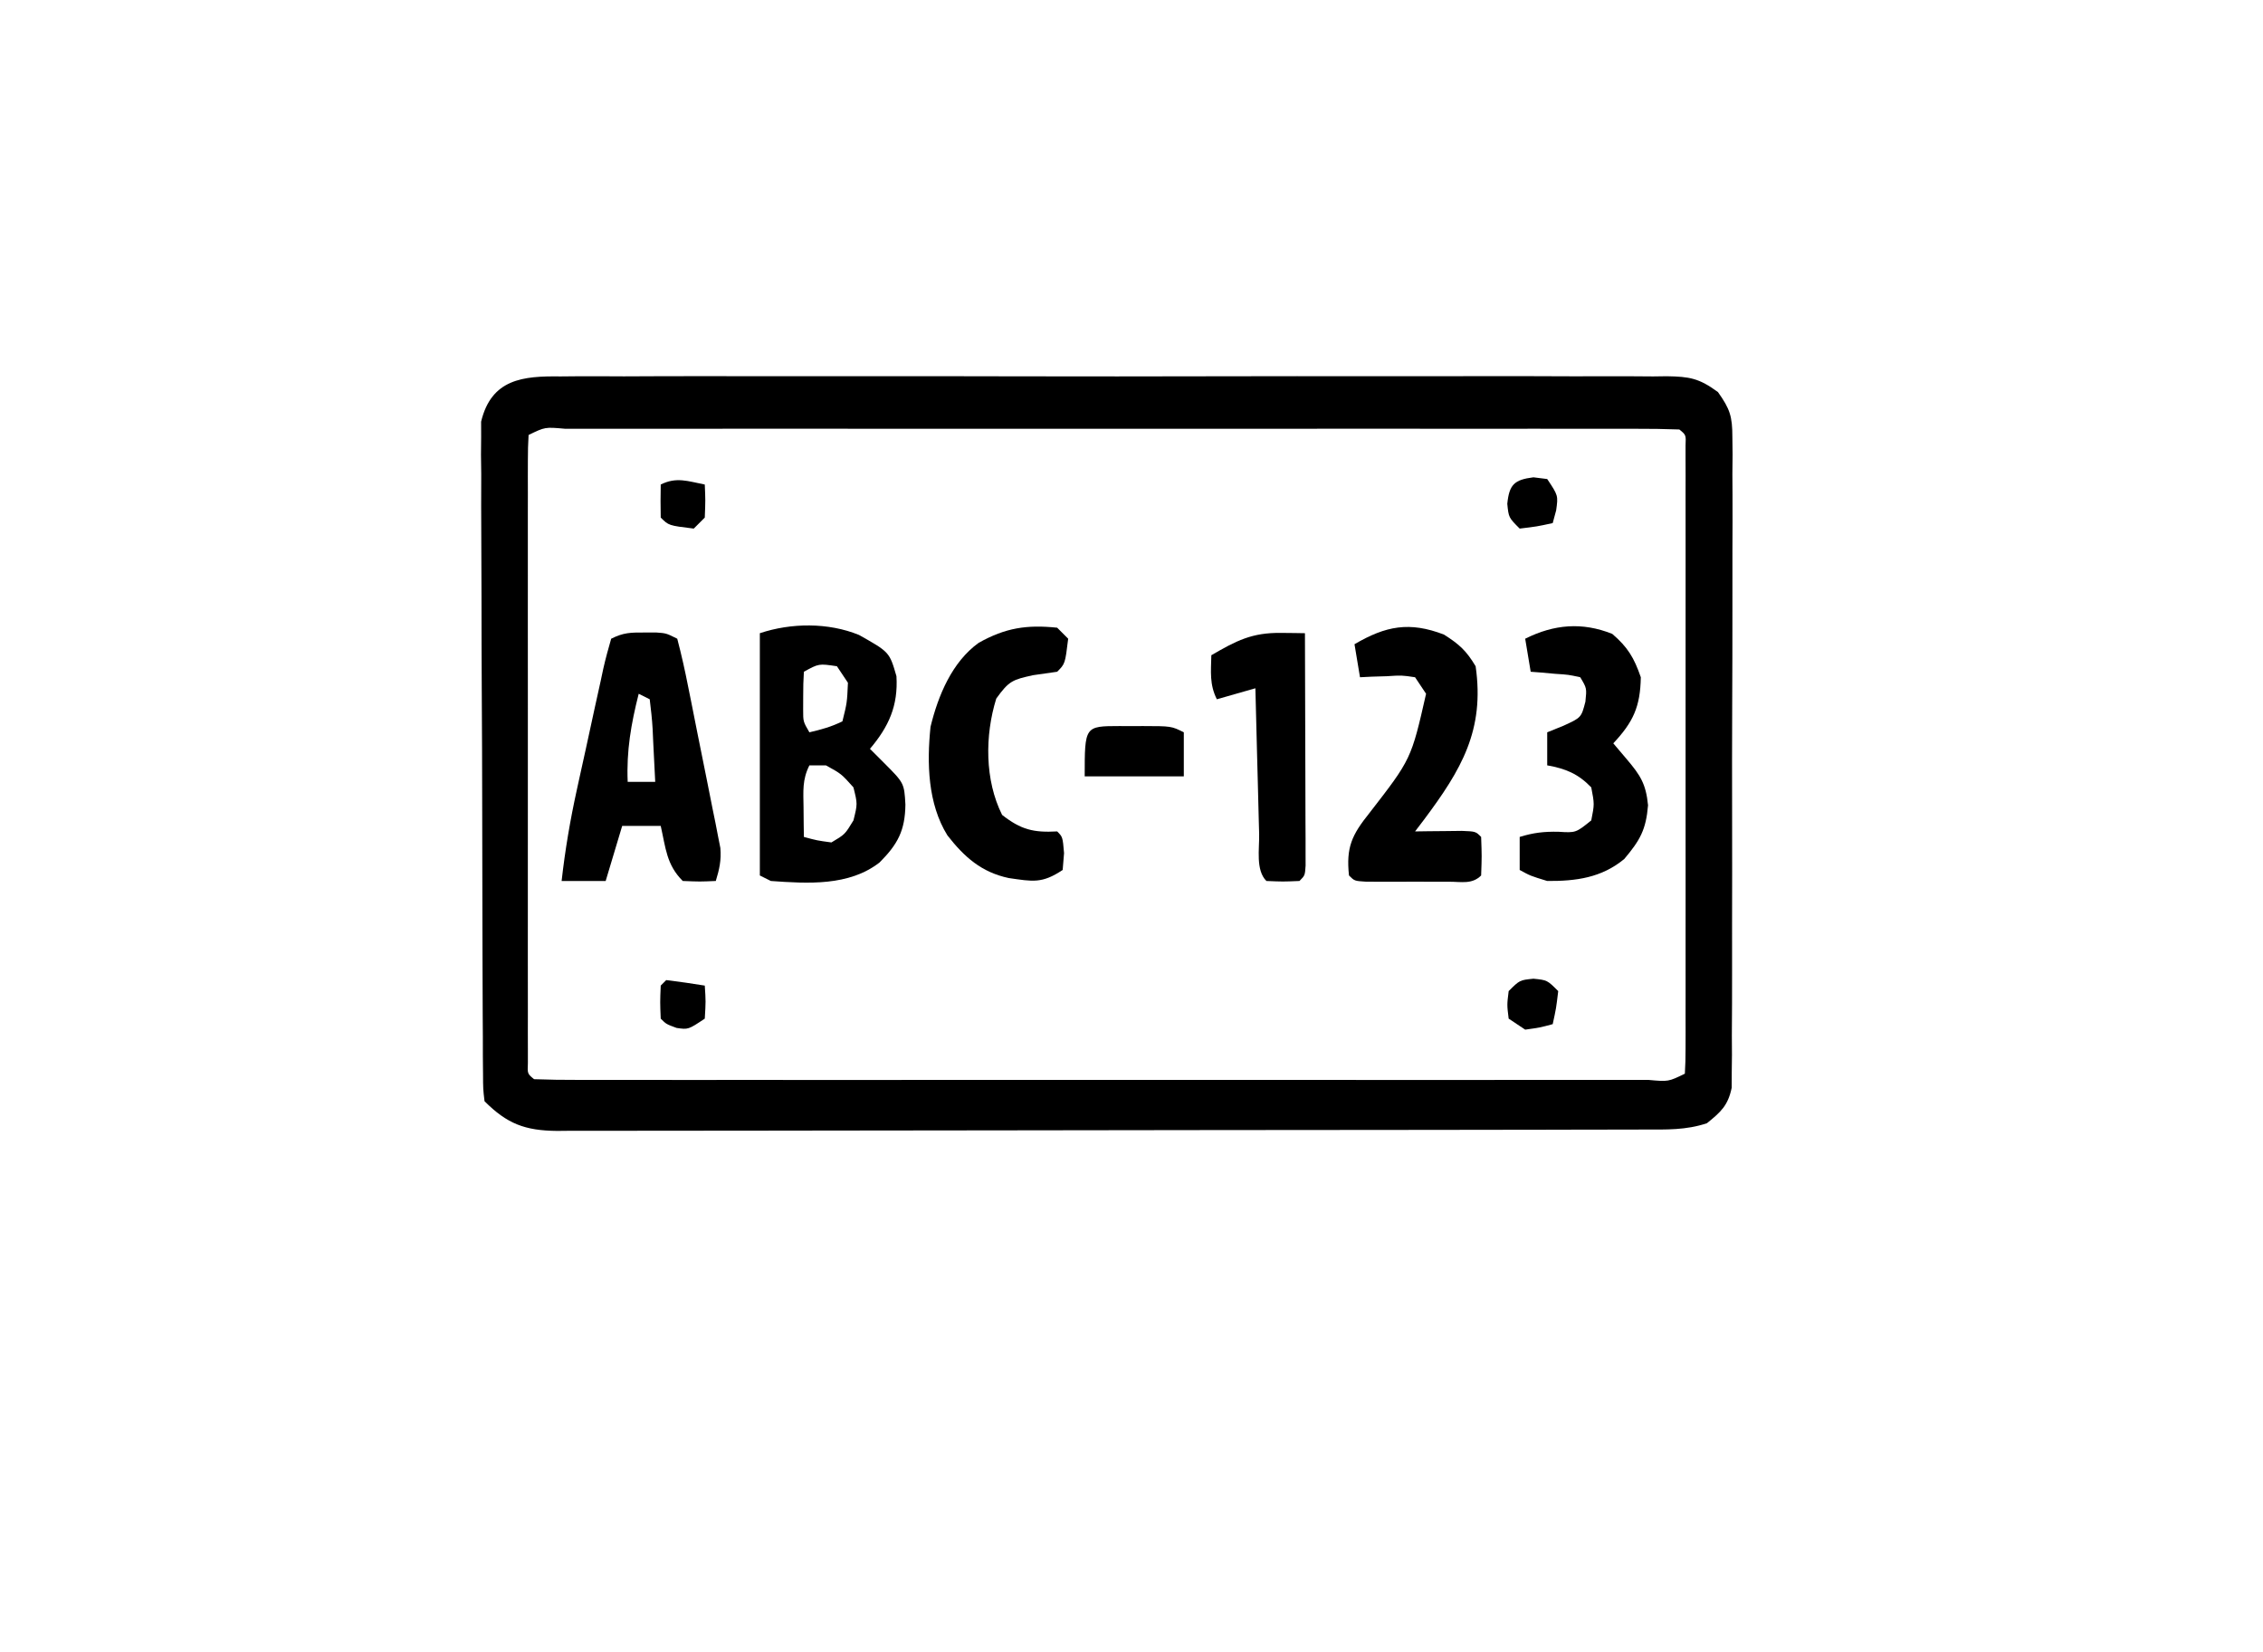
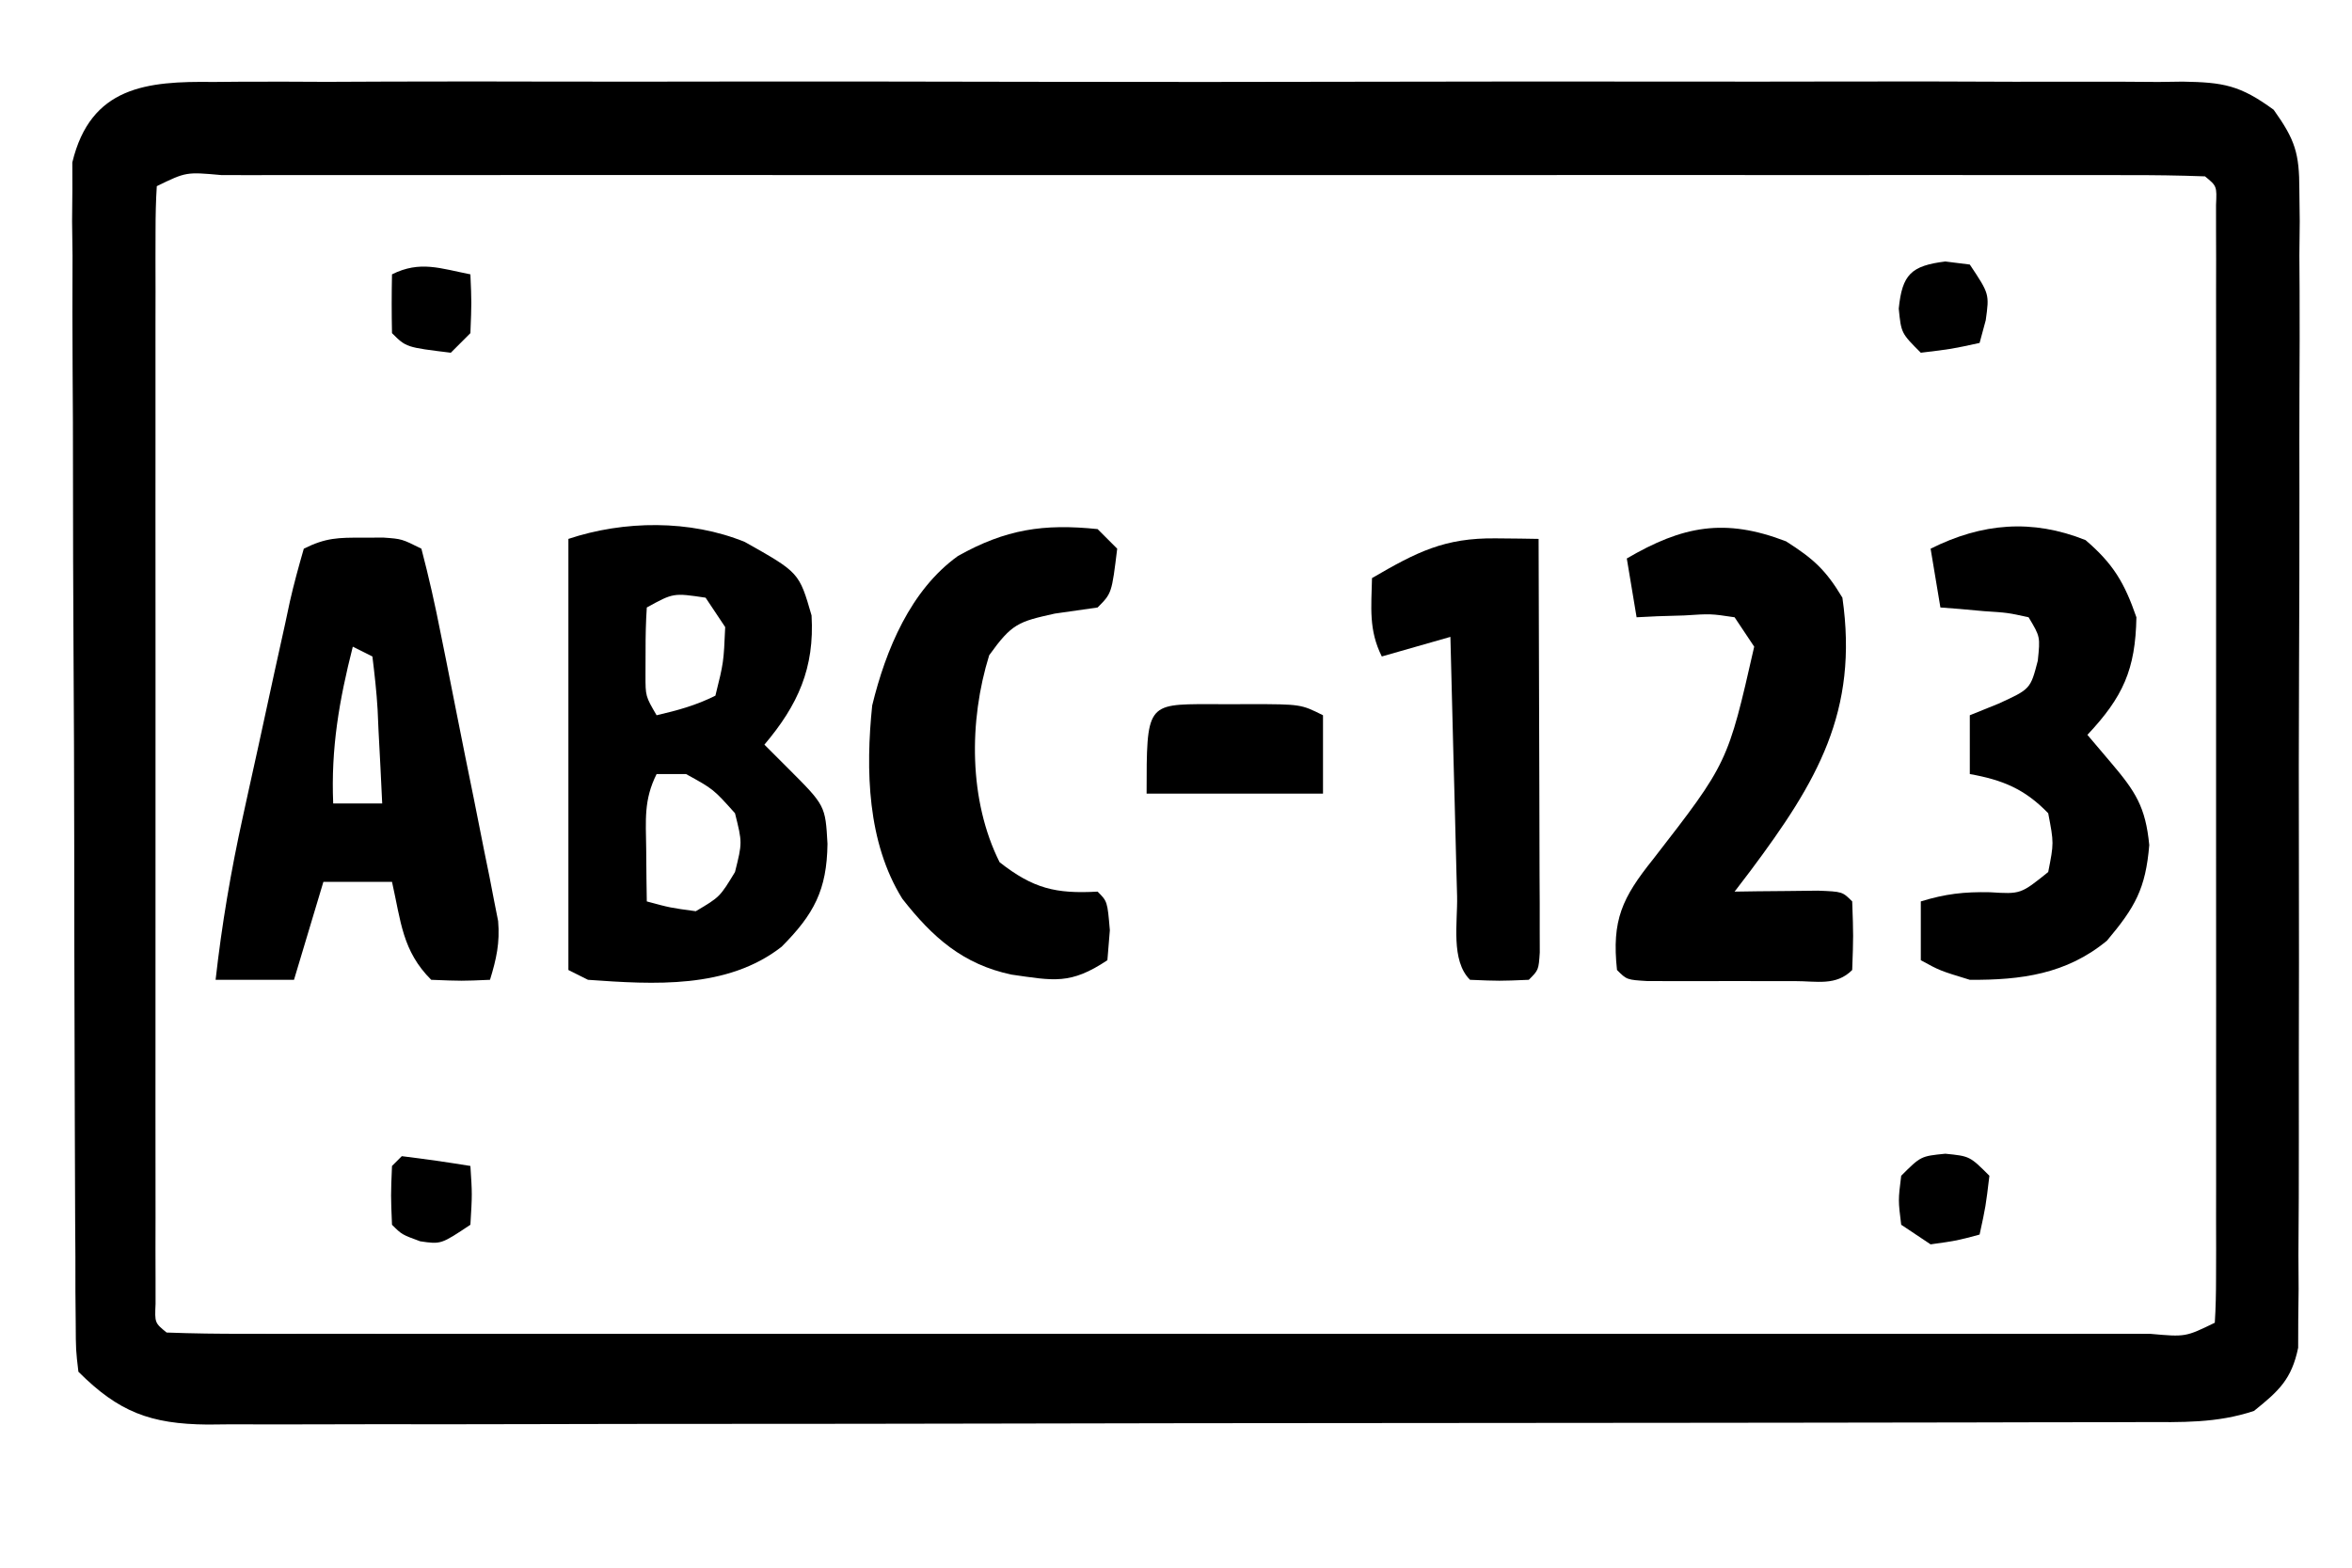
- <svg xmlns="http://www.w3.org/2000/svg" version="1.1" width="411" height="300">
-   <path d="M0 0 C0.883 -0.008 1.766 -0.016 2.675 -0.024 C5.633 -0.044 8.59 -0.028 11.549 -0.012 C13.669 -0.019 15.79 -0.028 17.911 -0.039 C23.671 -0.061 29.431 -0.053 35.191 -0.037 C41.216 -0.024 47.241 -0.036 53.266 -0.044 C63.384 -0.053 73.502 -0.041 83.62 -0.017 C95.322 0.01 107.024 0.001 118.726 -0.026 C128.769 -0.049 138.811 -0.052 148.854 -0.039 C154.854 -0.031 160.854 -0.03 166.854 -0.047 C172.495 -0.061 178.135 -0.051 183.775 -0.022 C185.847 -0.015 187.919 -0.017 189.99 -0.028 C192.816 -0.042 195.639 -0.025 198.464 0 C199.287 -0.011 200.109 -0.022 200.957 -0.034 C205.096 0.037 206.8 0.319 210.241 2.84 C212.433 5.916 212.858 7.269 212.86 10.993 C212.873 12.054 212.886 13.115 212.899 14.209 C212.887 15.363 212.875 16.517 212.863 17.705 C212.874 19.54 212.874 19.54 212.885 21.412 C212.899 24.76 212.891 28.106 212.871 31.453 C212.854 34.959 212.863 38.464 212.868 41.97 C212.873 47.855 212.857 53.74 212.829 59.625 C212.797 66.428 212.797 73.23 212.814 80.032 C212.83 86.58 212.823 93.127 212.806 99.675 C212.8 102.46 212.801 105.245 212.808 108.03 C212.817 111.918 212.793 115.806 212.766 119.694 C212.772 120.85 212.779 122.006 212.785 123.197 C212.766 124.784 212.766 124.784 212.747 126.404 C212.744 127.323 212.741 128.242 212.738 129.189 C212.071 132.412 210.765 133.596 208.232 135.635 C204.416 136.907 200.833 136.78 196.857 136.775 C195.56 136.78 195.56 136.78 194.236 136.784 C191.328 136.793 188.419 136.795 185.51 136.796 C183.429 136.801 181.348 136.806 179.267 136.811 C173.606 136.824 167.945 136.831 162.284 136.835 C158.749 136.838 155.214 136.842 151.68 136.847 C140.627 136.86 129.574 136.87 118.521 136.874 C105.75 136.878 92.979 136.896 80.208 136.925 C70.344 136.946 60.48 136.957 50.616 136.958 C44.721 136.959 38.826 136.965 32.931 136.983 C27.387 136.999 21.844 137.001 16.3 136.993 C14.264 136.992 12.228 136.996 10.191 137.006 C7.415 137.019 4.638 137.013 1.862 137.002 C1.053 137.01 0.245 137.019 -0.588 137.027 C-6.436 136.975 -9.67 135.733 -13.768 131.635 C-14.028 129.435 -14.028 129.435 -14.042 126.645 C-14.052 125.589 -14.062 124.533 -14.072 123.445 C-14.073 122.282 -14.074 121.119 -14.074 119.921 C-14.083 118.7 -14.091 117.478 -14.099 116.22 C-14.119 112.865 -14.13 109.509 -14.135 106.154 C-14.139 104.057 -14.145 101.961 -14.152 99.865 C-14.177 92.552 -14.19 85.239 -14.193 77.926 C-14.197 71.109 -14.227 64.293 -14.269 57.477 C-14.303 51.625 -14.319 45.774 -14.32 39.922 C-14.32 36.427 -14.329 32.932 -14.358 29.437 C-14.389 25.537 -14.38 21.637 -14.367 17.737 C-14.382 16.58 -14.397 15.423 -14.412 14.231 C-14.402 13.167 -14.393 12.103 -14.383 11.006 C-14.385 10.084 -14.387 9.162 -14.389 8.212 C-12.518 0.447 -6.78 -0.092 0 0 Z M-5.768 10.635 C-5.866 12.138 -5.894 13.646 -5.895 15.152 C-5.898 16.128 -5.9 17.104 -5.903 18.11 C-5.901 19.189 -5.899 20.269 -5.897 21.381 C-5.899 22.511 -5.901 23.641 -5.903 24.805 C-5.907 28.561 -5.904 32.317 -5.901 36.072 C-5.901 38.669 -5.902 41.266 -5.904 43.863 C-5.905 49.314 -5.903 54.765 -5.898 60.216 C-5.893 66.526 -5.895 72.837 -5.9 79.147 C-5.905 85.207 -5.905 91.266 -5.902 97.326 C-5.901 99.91 -5.902 102.493 -5.904 105.077 C-5.907 108.681 -5.903 112.285 -5.897 115.889 C-5.899 116.968 -5.901 118.048 -5.903 119.16 C-5.901 120.136 -5.898 121.112 -5.895 122.118 C-5.894 122.971 -5.894 123.824 -5.894 124.703 C-5.981 126.642 -5.981 126.642 -4.768 127.635 C-2.089 127.735 0.563 127.769 3.242 127.762 C4.092 127.763 4.941 127.765 5.817 127.767 C8.686 127.771 11.555 127.767 14.424 127.764 C16.471 127.766 18.519 127.767 20.567 127.77 C26.145 127.774 31.724 127.772 37.302 127.769 C43.126 127.767 48.95 127.769 54.773 127.771 C64.556 127.772 74.338 127.77 84.12 127.765 C95.447 127.76 106.774 127.762 118.102 127.767 C127.808 127.772 137.514 127.772 147.22 127.77 C153.025 127.768 158.831 127.768 164.636 127.771 C170.093 127.774 175.549 127.772 181.006 127.766 C183.015 127.765 185.024 127.765 187.032 127.768 C189.762 127.77 192.492 127.767 195.222 127.762 C196.028 127.764 196.834 127.766 197.664 127.769 C201.244 128.09 201.244 128.09 204.232 126.635 C204.33 125.132 204.358 123.624 204.359 122.118 C204.362 121.142 204.365 120.166 204.368 119.16 C204.366 118.081 204.364 117.001 204.362 115.889 C204.363 114.759 204.365 113.629 204.367 112.465 C204.371 108.709 204.368 104.953 204.365 101.197 C204.366 98.6 204.367 96.004 204.368 93.407 C204.369 87.956 204.367 82.505 204.363 77.054 C204.357 70.744 204.359 64.433 204.364 58.123 C204.369 52.063 204.369 46.004 204.366 39.944 C204.365 37.36 204.366 34.777 204.368 32.193 C204.371 28.589 204.367 24.985 204.362 21.381 C204.365 19.762 204.365 19.762 204.368 18.11 C204.365 17.134 204.362 16.158 204.359 15.152 C204.359 14.299 204.358 13.446 204.358 12.567 C204.445 10.628 204.445 10.628 203.232 9.635 C200.554 9.535 197.901 9.501 195.222 9.508 C194.373 9.506 193.523 9.505 192.648 9.503 C189.779 9.499 186.91 9.502 184.041 9.506 C181.993 9.504 179.945 9.502 177.897 9.5 C172.319 9.496 166.741 9.497 161.162 9.501 C155.339 9.503 149.515 9.501 143.691 9.499 C133.909 9.497 124.127 9.5 114.344 9.505 C103.017 9.51 91.69 9.508 80.363 9.503 C70.657 9.498 60.951 9.498 51.244 9.5 C45.439 9.502 39.634 9.502 33.828 9.499 C28.372 9.496 22.915 9.498 17.458 9.504 C15.45 9.505 13.441 9.504 11.432 9.502 C8.702 9.5 5.972 9.503 3.242 9.508 C2.436 9.506 1.631 9.503 0.801 9.501 C-2.78 9.18 -2.78 9.18 -5.768 10.635 Z " fill="#000000" transform="translate(101.7678,68.36508)" />
-   <path d="M0 0 C0.125 2.875 0.125 2.875 0 6 C-0.66 6.66 -1.32 7.32 -2 8 C-6.556 7.444 -6.556 7.444 -8 6 C-8.041 4 -8.043 2 -8 0 C-5.138 -1.431 -3.066 -0.6 0 0 Z " fill="#000000" transform="translate(128,88)" />
-   <path d="M0 0 C1.238 0.155 1.238 0.155 2.5 0.312 C4.5 3.312 4.5 3.312 4.125 6 C3.919 6.763 3.712 7.526 3.5 8.312 C0.625 8.938 0.625 8.938 -2.5 9.312 C-4.5 7.312 -4.5 7.312 -4.75 4.812 C-4.4 1.317 -3.476 0.434 0 0 Z " fill="#000000" transform="translate(278.5,86.6875)" />
-   <path d="M0 0 C5.547 3.12 5.547 3.12 6.812 7.5 C7.128 12.864 5.43 16.634 2 20.688 C2.804 21.492 3.609 22.296 4.438 23.125 C8.219 26.907 8.219 26.907 8.438 30.812 C8.377 35.528 7.054 38.001 3.758 41.312 C-1.785 45.648 -9.292 45.166 -16 44.688 C-16.66 44.358 -17.32 44.028 -18 43.688 C-18 29.168 -18 14.648 -18 -0.312 C-12.327 -2.203 -5.588 -2.28 0 0 Z M-10 6.688 C-10.098 8.164 -10.13 9.645 -10.125 11.125 C-10.128 11.928 -10.13 12.731 -10.133 13.559 C-10.136 15.741 -10.136 15.741 -9 17.688 C-6.831 17.181 -5 16.688 -3 15.688 C-2.158 12.296 -2.158 12.296 -2 8.688 C-2.66 7.697 -3.32 6.707 -4 5.688 C-7.289 5.196 -7.289 5.196 -10 6.688 Z M-9 23.688 C-10.322 26.332 -10.097 28.365 -10.062 31.312 C-10.053 32.315 -10.044 33.318 -10.035 34.352 C-10.024 35.122 -10.012 35.893 -10 36.688 C-7.613 37.334 -7.613 37.334 -5 37.688 C-2.543 36.231 -2.543 36.231 -1 33.688 C-0.25 30.688 -0.25 30.688 -1 27.688 C-3.205 25.223 -3.205 25.223 -6 23.688 C-6.99 23.688 -7.98 23.688 -9 23.688 Z " fill="#000000" transform="translate(156,115.3125)" />
-   <path d="M0 0 C0.66 0.66 1.32 1.32 2 2 C1.444 6.556 1.444 6.556 0 8 C-1.457 8.215 -2.916 8.422 -4.375 8.625 C-8.094 9.453 -8.739 9.636 -11.062 12.875 C-13.147 19.581 -13.158 27.695 -10 34 C-6.576 36.684 -4.288 37.238 0 37 C1 38 1 38 1.25 40.938 C1.126 42.453 1.126 42.453 1 44 C-2.782 46.521 -4.46 46.085 -8.789 45.469 C-13.74 44.419 -16.844 41.672 -19.93 37.723 C-23.509 31.962 -23.68 24.571 -23 18 C-21.623 12.331 -19.092 6.218 -14.246 2.742 C-9.379 0.018 -5.531 -0.572 0 0 Z " fill="#000000" transform="translate(192,114)" />
-   <path d="M0 0 C2.811 1.789 4.055 2.924 5.75 5.75 C7.422 17.371 3.151 24.544 -3.605 33.59 C-4.148 34.303 -4.691 35.016 -5.25 35.75 C-4.468 35.738 -3.685 35.727 -2.879 35.715 C-1.867 35.706 -0.855 35.697 0.188 35.688 C1.197 35.676 2.206 35.664 3.246 35.652 C5.75 35.75 5.75 35.75 6.75 36.75 C6.875 40.25 6.875 40.25 6.75 43.75 C5.096 45.404 3.147 44.88 0.875 44.883 C-0.11 44.884 -1.095 44.885 -2.109 44.887 C-3.146 44.883 -4.182 44.879 -5.25 44.875 C-6.805 44.881 -6.805 44.881 -8.391 44.887 C-9.375 44.885 -10.36 44.884 -11.375 44.883 C-12.285 44.882 -13.195 44.881 -14.133 44.879 C-16.25 44.75 -16.25 44.75 -17.25 43.75 C-17.797 38.65 -16.727 36.386 -13.562 32.438 C-5.947 22.619 -5.947 22.619 -3.25 10.75 C-3.91 9.76 -4.57 8.77 -5.25 7.75 C-7.687 7.386 -7.687 7.386 -10.375 7.562 C-11.74 7.603 -11.74 7.603 -13.133 7.645 C-13.831 7.679 -14.53 7.714 -15.25 7.75 C-15.58 5.77 -15.91 3.79 -16.25 1.75 C-10.549 -1.587 -6.255 -2.406 0 0 Z " fill="#000000" transform="translate(262.25,115.25)" />
-   <path d="M0 0 C2.83 2.425 3.967 4.349 5.188 7.875 C5.094 13.21 3.821 16.007 0.188 19.875 C1.394 21.298 1.394 21.298 2.625 22.75 C5.082 25.649 6.124 27.219 6.5 31.125 C6.128 35.587 5.049 37.472 2.188 40.875 C-1.937 44.292 -6.577 44.913 -11.812 44.875 C-14.875 43.938 -14.875 43.938 -16.812 42.875 C-16.812 40.895 -16.812 38.915 -16.812 36.875 C-14.306 36.104 -12.404 35.883 -9.75 35.938 C-6.619 36.134 -6.619 36.134 -3.812 33.875 C-3.229 30.918 -3.229 30.918 -3.812 27.875 C-6.199 25.403 -8.46 24.474 -11.812 23.875 C-11.812 21.895 -11.812 19.915 -11.812 17.875 C-10.843 17.483 -9.874 17.091 -8.875 16.688 C-5.625 15.2 -5.625 15.2 -4.875 12.312 C-4.621 9.866 -4.621 9.866 -5.812 7.875 C-7.938 7.408 -7.938 7.408 -10.375 7.25 C-11.201 7.175 -12.028 7.1 -12.879 7.023 C-13.517 6.974 -14.155 6.925 -14.812 6.875 C-15.143 4.895 -15.473 2.915 -15.812 0.875 C-10.561 -1.751 -5.45 -2.18 0 0 Z " fill="#000000" transform="translate(292.8125,115.125)" />
-   <path d="M0 0 C1.052 -0.004 1.052 -0.004 2.125 -0.008 C4 0.125 4 0.125 6 1.125 C6.763 4.031 7.404 6.887 7.98 9.832 C8.158 10.709 8.335 11.586 8.517 12.489 C8.89 14.349 9.259 16.209 9.624 18.071 C10.184 20.918 10.762 23.761 11.342 26.604 C11.702 28.409 12.06 30.214 12.418 32.02 C12.592 32.871 12.766 33.722 12.945 34.599 C13.099 35.396 13.252 36.193 13.411 37.015 C13.549 37.714 13.688 38.412 13.83 39.132 C14.019 41.353 13.652 43.006 13 45.125 C10.125 45.25 10.125 45.25 7 45.125 C4.048 42.173 3.913 39.17 3 35.125 C0.69 35.125 -1.62 35.125 -4 35.125 C-4.99 38.425 -5.98 41.725 -7 45.125 C-9.64 45.125 -12.28 45.125 -15 45.125 C-14.368 39.496 -13.44 34.034 -12.223 28.504 C-12.051 27.719 -11.88 26.933 -11.703 26.124 C-11.343 24.481 -10.981 22.838 -10.616 21.196 C-10.059 18.672 -9.515 16.146 -8.971 13.619 C-8.618 12.018 -8.264 10.417 -7.91 8.816 C-7.749 8.059 -7.587 7.302 -7.421 6.522 C-7.011 4.707 -6.514 2.913 -6 1.125 C-3.755 0.002 -2.485 -0.009 0 0 Z M-1 11.125 C-2.385 16.58 -3.24 21.492 -3 27.125 C-1.35 27.125 0.3 27.125 2 27.125 C1.887 24.645 1.76 22.167 1.625 19.688 C1.594 18.98 1.563 18.273 1.531 17.545 C1.427 15.733 1.221 13.927 1 12.125 C0.34 11.795 -0.32 11.465 -1 11.125 Z " fill="#000000" transform="translate(117,114.875)" />
-   <path d="M0 0 C0.812 0.008 1.623 0.016 2.459 0.024 C3.079 0.034 3.698 0.044 4.336 0.055 C4.361 6.303 4.379 12.551 4.391 18.799 C4.396 20.926 4.402 23.053 4.411 25.18 C4.423 28.231 4.429 31.281 4.433 34.332 C4.439 35.289 4.444 36.247 4.449 37.233 C4.449 38.554 4.449 38.554 4.449 39.902 C4.451 40.682 4.454 41.461 4.456 42.264 C4.336 44.055 4.336 44.055 3.336 45.055 C0.336 45.18 0.336 45.18 -2.664 45.055 C-4.643 43.076 -3.919 39.231 -3.981 36.52 C-4.001 35.766 -4.022 35.013 -4.044 34.237 C-4.109 31.822 -4.168 29.407 -4.227 26.992 C-4.27 25.359 -4.314 23.725 -4.358 22.092 C-4.465 18.08 -4.566 14.067 -4.664 10.055 C-6.974 10.715 -9.284 11.375 -11.664 12.055 C-13.019 9.346 -12.729 7.045 -12.664 4.055 C-8.122 1.412 -5.288 -0.067 0 0 Z " fill="#000000" transform="translate(232.6643,114.9453)" />
-   <path d="M0 0 C0.698 0.004 1.396 0.008 2.115 0.012 C2.809 0.008 3.504 0.004 4.219 0 C9.424 0.01 9.424 0.01 11.678 1.137 C11.678 3.777 11.678 6.417 11.678 9.137 C5.738 9.137 -0.202 9.137 -6.322 9.137 C-6.322 0.012 -6.322 0.012 0 0 Z " fill="#000000" transform="translate(203.3223,131.8633)" />
-   <path d="M0 0 C2.339 0.287 4.674 0.619 7 1 C7.188 3.875 7.188 3.875 7 7 C4 9 4 9 1.875 8.688 C0 8 0 8 -1 7 C-1.125 4 -1.125 4 -1 1 C-0.67 0.67 -0.34 0.34 0 0 Z " fill="#000000" transform="translate(121,178)" />
-   <path d="M0 0 C2.5 0.25 2.5 0.25 4.5 2.25 C4.125 5.375 4.125 5.375 3.5 8.25 C1.188 8.875 1.188 8.875 -1.5 9.25 C-2.49 8.59 -3.48 7.93 -4.5 7.25 C-4.812 4.75 -4.812 4.75 -4.5 2.25 C-2.5 0.25 -2.5 0.25 0 0 Z " fill="#000000" transform="translate(278.5,177.75)" />
+ <svg xmlns="http://www.w3.org/2000/svg" version="1.1" viewBox="80 60 240 160">
+   <path d="M0 0 C0.883 -0.008 1.766 -0.016 2.675 -0.024 C5.633 -0.044 8.59 -0.028 11.549 -0.012 C13.669 -0.019 15.79 -0.028 17.911 -0.039 C23.671 -0.061 29.431 -0.053 35.191 -0.037 C41.216 -0.024 47.241 -0.036 53.266 -0.044 C63.384 -0.053 73.502 -0.041 83.62 -0.017 C95.322 0.01 107.024 0.001 118.726 -0.026 C128.769 -0.049 138.811 -0.052 148.854 -0.039 C154.854 -0.031 160.854 -0.03 166.854 -0.047 C172.495 -0.061 178.135 -0.051 183.775 -0.022 C185.847 -0.015 187.919 -0.017 189.99 -0.028 C192.816 -0.042 195.639 -0.025 198.464 0 C199.287 -0.011 200.109 -0.022 200.957 -0.034 C205.096 0.037 206.8 0.319 210.241 2.84 C212.433 5.916 212.858 7.269 212.86 10.993 C212.873 12.054 212.886 13.115 212.899 14.209 C212.887 15.363 212.875 16.517 212.863 17.705 C212.874 19.54 212.874 19.54 212.885 21.412 C212.899 24.76 212.891 28.106 212.871 31.453 C212.854 34.959 212.863 38.464 212.868 41.97 C212.873 47.855 212.857 53.74 212.829 59.625 C212.797 66.428 212.797 73.23 212.814 80.032 C212.83 86.58 212.823 93.127 212.806 99.675 C212.8 102.46 212.801 105.245 212.808 108.03 C212.817 111.918 212.793 115.806 212.766 119.694 C212.772 120.85 212.779 122.006 212.785 123.197 C212.766 124.784 212.766 124.784 212.747 126.404 C212.744 127.323 212.741 128.242 212.738 129.189 C212.071 132.412 210.765 133.596 208.232 135.635 C204.416 136.907 200.833 136.78 196.857 136.775 C195.56 136.78 195.56 136.78 194.236 136.784 C191.328 136.793 188.419 136.795 185.51 136.796 C183.429 136.801 181.348 136.806 179.267 136.811 C173.606 136.824 167.945 136.831 162.284 136.835 C158.749 136.838 155.214 136.842 151.68 136.847 C140.627 136.86 129.574 136.87 118.521 136.874 C105.75 136.878 92.979 136.896 80.208 136.925 C70.344 136.946 60.48 136.957 50.616 136.958 C44.721 136.959 38.826 136.965 32.931 136.983 C27.387 136.999 21.844 137.001 16.3 136.993 C14.264 136.992 12.228 136.996 10.191 137.006 C7.415 137.019 4.638 137.013 1.862 137.002 C1.053 137.01 0.245 137.019 -0.588 137.027 C-6.436 136.975 -9.67 135.733 -13.768 131.635 C-14.028 129.435 -14.028 129.435 -14.042 126.645 C-14.052 125.589 -14.062 124.533 -14.072 123.445 C-14.073 122.282 -14.074 121.119 -14.074 119.921 C-14.083 118.7 -14.091 117.478 -14.099 116.22 C-14.119 112.865 -14.13 109.509 -14.135 106.154 C-14.139 104.057 -14.145 101.961 -14.152 99.865 C-14.177 92.552 -14.19 85.239 -14.193 77.926 C-14.197 71.109 -14.227 64.293 -14.269 57.477 C-14.303 51.625 -14.319 45.774 -14.32 39.922 C-14.32 36.427 -14.329 32.932 -14.358 29.437 C-14.389 25.537 -14.38 21.637 -14.367 17.737 C-14.382 16.58 -14.397 15.423 -14.412 14.231 C-14.402 13.167 -14.393 12.103 -14.383 11.006 C-14.385 10.084 -14.387 9.162 -14.389 8.212 C-12.518 0.447 -6.78 -0.092 0 0 Z M-5.768 10.635 C-5.866 12.138 -5.894 13.646 -5.895 15.152 C-5.898 16.128 -5.9 17.104 -5.903 18.11 C-5.901 19.189 -5.899 20.269 -5.897 21.381 C-5.899 22.511 -5.901 23.641 -5.903 24.805 C-5.907 28.561 -5.904 32.317 -5.901 36.072 C-5.901 38.669 -5.902 41.266 -5.904 43.863 C-5.905 49.314 -5.903 54.765 -5.898 60.216 C-5.893 66.526 -5.895 72.837 -5.9 79.147 C-5.905 85.207 -5.905 91.266 -5.902 97.326 C-5.901 99.91 -5.902 102.493 -5.904 105.077 C-5.907 108.681 -5.903 112.285 -5.897 115.889 C-5.899 116.968 -5.901 118.048 -5.903 119.16 C-5.901 120.136 -5.898 121.112 -5.895 122.118 C-5.894 122.971 -5.894 123.824 -5.894 124.703 C-5.981 126.642 -5.981 126.642 -4.768 127.635 C-2.089 127.735 0.563 127.769 3.242 127.762 C4.092 127.763 4.941 127.765 5.817 127.767 C8.686 127.771 11.555 127.767 14.424 127.764 C16.471 127.766 18.519 127.767 20.567 127.77 C26.145 127.774 31.724 127.772 37.302 127.769 C43.126 127.767 48.95 127.769 54.773 127.771 C64.556 127.772 74.338 127.77 84.12 127.765 C95.447 127.76 106.774 127.762 118.102 127.767 C127.808 127.772 137.514 127.772 147.22 127.77 C153.025 127.768 158.831 127.768 164.636 127.771 C170.093 127.774 175.549 127.772 181.006 127.766 C183.015 127.765 185.024 127.765 187.032 127.768 C189.762 127.77 192.492 127.767 195.222 127.762 C196.028 127.764 196.834 127.766 197.664 127.769 C201.244 128.09 201.244 128.09 204.232 126.635 C204.33 125.132 204.358 123.624 204.359 122.118 C204.362 121.142 204.365 120.166 204.368 119.16 C204.366 118.081 204.364 117.001 204.362 115.889 C204.363 114.759 204.365 113.629 204.367 112.465 C204.371 108.709 204.368 104.953 204.365 101.197 C204.366 98.6 204.367 96.004 204.368 93.407 C204.369 87.956 204.367 82.505 204.363 77.054 C204.357 70.744 204.359 64.433 204.364 58.123 C204.369 52.063 204.369 46.004 204.366 39.944 C204.365 37.36 204.366 34.777 204.368 32.193 C204.371 28.589 204.367 24.985 204.362 21.381 C204.365 19.762 204.365 19.762 204.368 18.11 C204.365 17.134 204.362 16.158 204.359 15.152 C204.359 14.299 204.358 13.446 204.358 12.567 C204.445 10.628 204.445 10.628 203.232 9.635 C200.554 9.535 197.901 9.501 195.222 9.508 C194.373 9.506 193.523 9.505 192.648 9.503 C189.779 9.499 186.91 9.502 184.041 9.506 C181.993 9.504 179.945 9.502 177.897 9.5 C172.319 9.496 166.741 9.497 161.162 9.501 C155.339 9.503 149.515 9.501 143.691 9.499 C133.909 9.497 124.127 9.5 114.344 9.505 C103.017 9.51 91.69 9.508 80.363 9.503 C70.657 9.498 60.951 9.498 51.244 9.5 C45.439 9.502 39.634 9.502 33.828 9.499 C28.372 9.496 22.915 9.498 17.458 9.504 C15.45 9.505 13.441 9.504 11.432 9.502 C8.702 9.5 5.972 9.503 3.242 9.508 C2.436 9.506 1.631 9.503 0.801 9.501 C-2.78 9.18 -2.78 9.18 -5.768 10.635 Z " transform="translate(101.7678,68.36508)" />
+   <path d="M0 0 C0.125 2.875 0.125 2.875 0 6 C-0.66 6.66 -1.32 7.32 -2 8 C-6.556 7.444 -6.556 7.444 -8 6 C-8.041 4 -8.043 2 -8 0 C-5.138 -1.431 -3.066 -0.6 0 0 Z " transform="translate(128,88)" />
+   <path d="M0 0 C1.238 0.155 1.238 0.155 2.5 0.312 C4.5 3.312 4.5 3.312 4.125 6 C3.919 6.763 3.712 7.526 3.5 8.312 C0.625 8.938 0.625 8.938 -2.5 9.312 C-4.5 7.312 -4.5 7.312 -4.75 4.812 C-4.4 1.317 -3.476 0.434 0 0 Z " transform="translate(278.5,86.6875)" />
+   <path d="M0 0 C5.547 3.12 5.547 3.12 6.812 7.5 C7.128 12.864 5.43 16.634 2 20.688 C2.804 21.492 3.609 22.296 4.438 23.125 C8.219 26.907 8.219 26.907 8.438 30.812 C8.377 35.528 7.054 38.001 3.758 41.312 C-1.785 45.648 -9.292 45.166 -16 44.688 C-16.66 44.358 -17.32 44.028 -18 43.688 C-18 29.168 -18 14.648 -18 -0.312 C-12.327 -2.203 -5.588 -2.28 0 0 Z M-10 6.688 C-10.098 8.164 -10.13 9.645 -10.125 11.125 C-10.128 11.928 -10.13 12.731 -10.133 13.559 C-10.136 15.741 -10.136 15.741 -9 17.688 C-6.831 17.181 -5 16.688 -3 15.688 C-2.158 12.296 -2.158 12.296 -2 8.688 C-2.66 7.697 -3.32 6.707 -4 5.688 C-7.289 5.196 -7.289 5.196 -10 6.688 Z M-9 23.688 C-10.322 26.332 -10.097 28.365 -10.062 31.312 C-10.053 32.315 -10.044 33.318 -10.035 34.352 C-10.024 35.122 -10.012 35.893 -10 36.688 C-7.613 37.334 -7.613 37.334 -5 37.688 C-2.543 36.231 -2.543 36.231 -1 33.688 C-0.25 30.688 -0.25 30.688 -1 27.688 C-3.205 25.223 -3.205 25.223 -6 23.688 C-6.99 23.688 -7.98 23.688 -9 23.688 Z " transform="translate(156,115.3125)" />
+   <path d="M0 0 C0.66 0.66 1.32 1.32 2 2 C1.444 6.556 1.444 6.556 0 8 C-1.457 8.215 -2.916 8.422 -4.375 8.625 C-8.094 9.453 -8.739 9.636 -11.062 12.875 C-13.147 19.581 -13.158 27.695 -10 34 C-6.576 36.684 -4.288 37.238 0 37 C1 38 1 38 1.25 40.938 C1.126 42.453 1.126 42.453 1 44 C-2.782 46.521 -4.46 46.085 -8.789 45.469 C-13.74 44.419 -16.844 41.672 -19.93 37.723 C-23.509 31.962 -23.68 24.571 -23 18 C-21.623 12.331 -19.092 6.218 -14.246 2.742 C-9.379 0.018 -5.531 -0.572 0 0 Z " transform="translate(192,114)" />
+   <path d="M0 0 C2.811 1.789 4.055 2.924 5.75 5.75 C7.422 17.371 3.151 24.544 -3.605 33.59 C-4.148 34.303 -4.691 35.016 -5.25 35.75 C-4.468 35.738 -3.685 35.727 -2.879 35.715 C-1.867 35.706 -0.855 35.697 0.188 35.688 C1.197 35.676 2.206 35.664 3.246 35.652 C5.75 35.75 5.75 35.75 6.75 36.75 C6.875 40.25 6.875 40.25 6.75 43.75 C5.096 45.404 3.147 44.88 0.875 44.883 C-0.11 44.884 -1.095 44.885 -2.109 44.887 C-3.146 44.883 -4.182 44.879 -5.25 44.875 C-6.805 44.881 -6.805 44.881 -8.391 44.887 C-9.375 44.885 -10.36 44.884 -11.375 44.883 C-12.285 44.882 -13.195 44.881 -14.133 44.879 C-16.25 44.75 -16.25 44.75 -17.25 43.75 C-17.797 38.65 -16.727 36.386 -13.562 32.438 C-5.947 22.619 -5.947 22.619 -3.25 10.75 C-3.91 9.76 -4.57 8.77 -5.25 7.75 C-7.687 7.386 -7.687 7.386 -10.375 7.562 C-11.74 7.603 -11.74 7.603 -13.133 7.645 C-13.831 7.679 -14.53 7.714 -15.25 7.75 C-15.58 5.77 -15.91 3.79 -16.25 1.75 C-10.549 -1.587 -6.255 -2.406 0 0 Z " transform="translate(262.25,115.25)" />
+   <path d="M0 0 C2.83 2.425 3.967 4.349 5.188 7.875 C5.094 13.21 3.821 16.007 0.188 19.875 C1.394 21.298 1.394 21.298 2.625 22.75 C5.082 25.649 6.124 27.219 6.5 31.125 C6.128 35.587 5.049 37.472 2.188 40.875 C-1.937 44.292 -6.577 44.913 -11.812 44.875 C-14.875 43.938 -14.875 43.938 -16.812 42.875 C-16.812 40.895 -16.812 38.915 -16.812 36.875 C-14.306 36.104 -12.404 35.883 -9.75 35.938 C-6.619 36.134 -6.619 36.134 -3.812 33.875 C-3.229 30.918 -3.229 30.918 -3.812 27.875 C-6.199 25.403 -8.46 24.474 -11.812 23.875 C-11.812 21.895 -11.812 19.915 -11.812 17.875 C-10.843 17.483 -9.874 17.091 -8.875 16.688 C-5.625 15.2 -5.625 15.2 -4.875 12.312 C-4.621 9.866 -4.621 9.866 -5.812 7.875 C-7.938 7.408 -7.938 7.408 -10.375 7.25 C-11.201 7.175 -12.028 7.1 -12.879 7.023 C-13.517 6.974 -14.155 6.925 -14.812 6.875 C-15.143 4.895 -15.473 2.915 -15.812 0.875 C-10.561 -1.751 -5.45 -2.18 0 0 Z " transform="translate(292.8125,115.125)" />
+   <path d="M0 0 C1.052 -0.004 1.052 -0.004 2.125 -0.008 C4 0.125 4 0.125 6 1.125 C6.763 4.031 7.404 6.887 7.98 9.832 C8.158 10.709 8.335 11.586 8.517 12.489 C8.89 14.349 9.259 16.209 9.624 18.071 C10.184 20.918 10.762 23.761 11.342 26.604 C11.702 28.409 12.06 30.214 12.418 32.02 C12.592 32.871 12.766 33.722 12.945 34.599 C13.099 35.396 13.252 36.193 13.411 37.015 C13.549 37.714 13.688 38.412 13.83 39.132 C14.019 41.353 13.652 43.006 13 45.125 C10.125 45.25 10.125 45.25 7 45.125 C4.048 42.173 3.913 39.17 3 35.125 C0.69 35.125 -1.62 35.125 -4 35.125 C-4.99 38.425 -5.98 41.725 -7 45.125 C-9.64 45.125 -12.28 45.125 -15 45.125 C-14.368 39.496 -13.44 34.034 -12.223 28.504 C-12.051 27.719 -11.88 26.933 -11.703 26.124 C-11.343 24.481 -10.981 22.838 -10.616 21.196 C-10.059 18.672 -9.515 16.146 -8.971 13.619 C-8.618 12.018 -8.264 10.417 -7.91 8.816 C-7.749 8.059 -7.587 7.302 -7.421 6.522 C-7.011 4.707 -6.514 2.913 -6 1.125 C-3.755 0.002 -2.485 -0.009 0 0 Z M-1 11.125 C-2.385 16.58 -3.24 21.492 -3 27.125 C-1.35 27.125 0.3 27.125 2 27.125 C1.887 24.645 1.76 22.167 1.625 19.688 C1.594 18.98 1.563 18.273 1.531 17.545 C1.427 15.733 1.221 13.927 1 12.125 C0.34 11.795 -0.32 11.465 -1 11.125 Z " transform="translate(117,114.875)" />
+   <path d="M0 0 C0.812 0.008 1.623 0.016 2.459 0.024 C3.079 0.034 3.698 0.044 4.336 0.055 C4.361 6.303 4.379 12.551 4.391 18.799 C4.396 20.926 4.402 23.053 4.411 25.18 C4.423 28.231 4.429 31.281 4.433 34.332 C4.439 35.289 4.444 36.247 4.449 37.233 C4.449 38.554 4.449 38.554 4.449 39.902 C4.451 40.682 4.454 41.461 4.456 42.264 C4.336 44.055 4.336 44.055 3.336 45.055 C0.336 45.18 0.336 45.18 -2.664 45.055 C-4.643 43.076 -3.919 39.231 -3.981 36.52 C-4.001 35.766 -4.022 35.013 -4.044 34.237 C-4.109 31.822 -4.168 29.407 -4.227 26.992 C-4.27 25.359 -4.314 23.725 -4.358 22.092 C-4.465 18.08 -4.566 14.067 -4.664 10.055 C-6.974 10.715 -9.284 11.375 -11.664 12.055 C-13.019 9.346 -12.729 7.045 -12.664 4.055 C-8.122 1.412 -5.288 -0.067 0 0 Z " transform="translate(232.6643,114.9453)" />
+   <path d="M0 0 C0.698 0.004 1.396 0.008 2.115 0.012 C2.809 0.008 3.504 0.004 4.219 0 C9.424 0.01 9.424 0.01 11.678 1.137 C11.678 3.777 11.678 6.417 11.678 9.137 C5.738 9.137 -0.202 9.137 -6.322 9.137 C-6.322 0.012 -6.322 0.012 0 0 Z " transform="translate(203.3223,131.8633)" />
+   <path d="M0 0 C2.339 0.287 4.674 0.619 7 1 C7.188 3.875 7.188 3.875 7 7 C4 9 4 9 1.875 8.688 C0 8 0 8 -1 7 C-1.125 4 -1.125 4 -1 1 C-0.67 0.67 -0.34 0.34 0 0 Z " transform="translate(121,178)" />
+   <path d="M0 0 C2.5 0.25 2.5 0.25 4.5 2.25 C4.125 5.375 4.125 5.375 3.5 8.25 C1.188 8.875 1.188 8.875 -1.5 9.25 C-2.49 8.59 -3.48 7.93 -4.5 7.25 C-4.812 4.75 -4.812 4.75 -4.5 2.25 C-2.5 0.25 -2.5 0.25 0 0 Z " transform="translate(278.5,177.75)" />
</svg>
